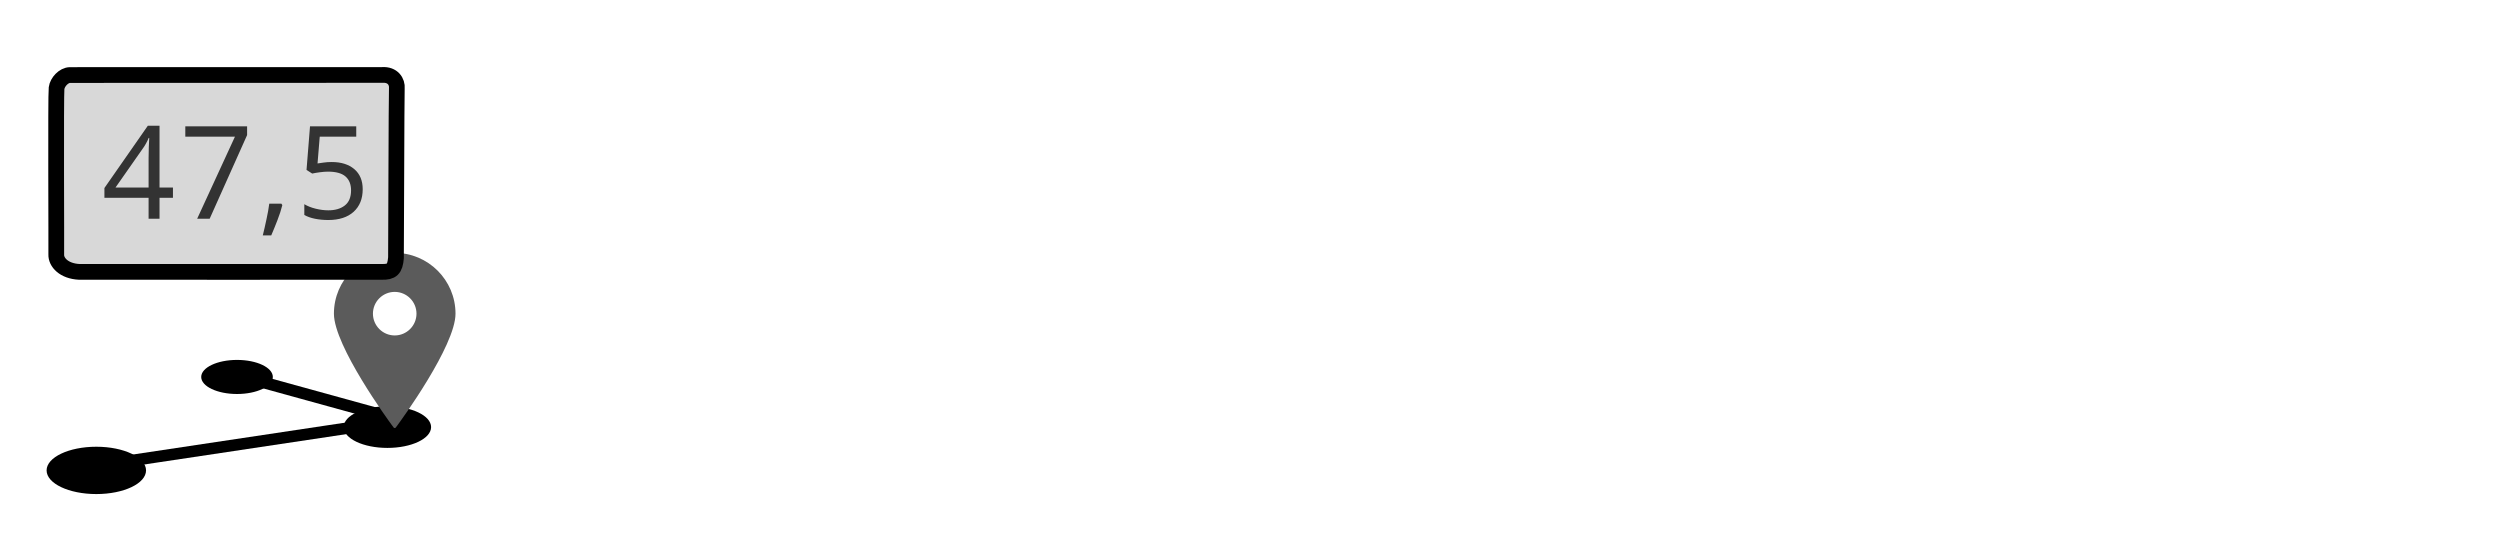
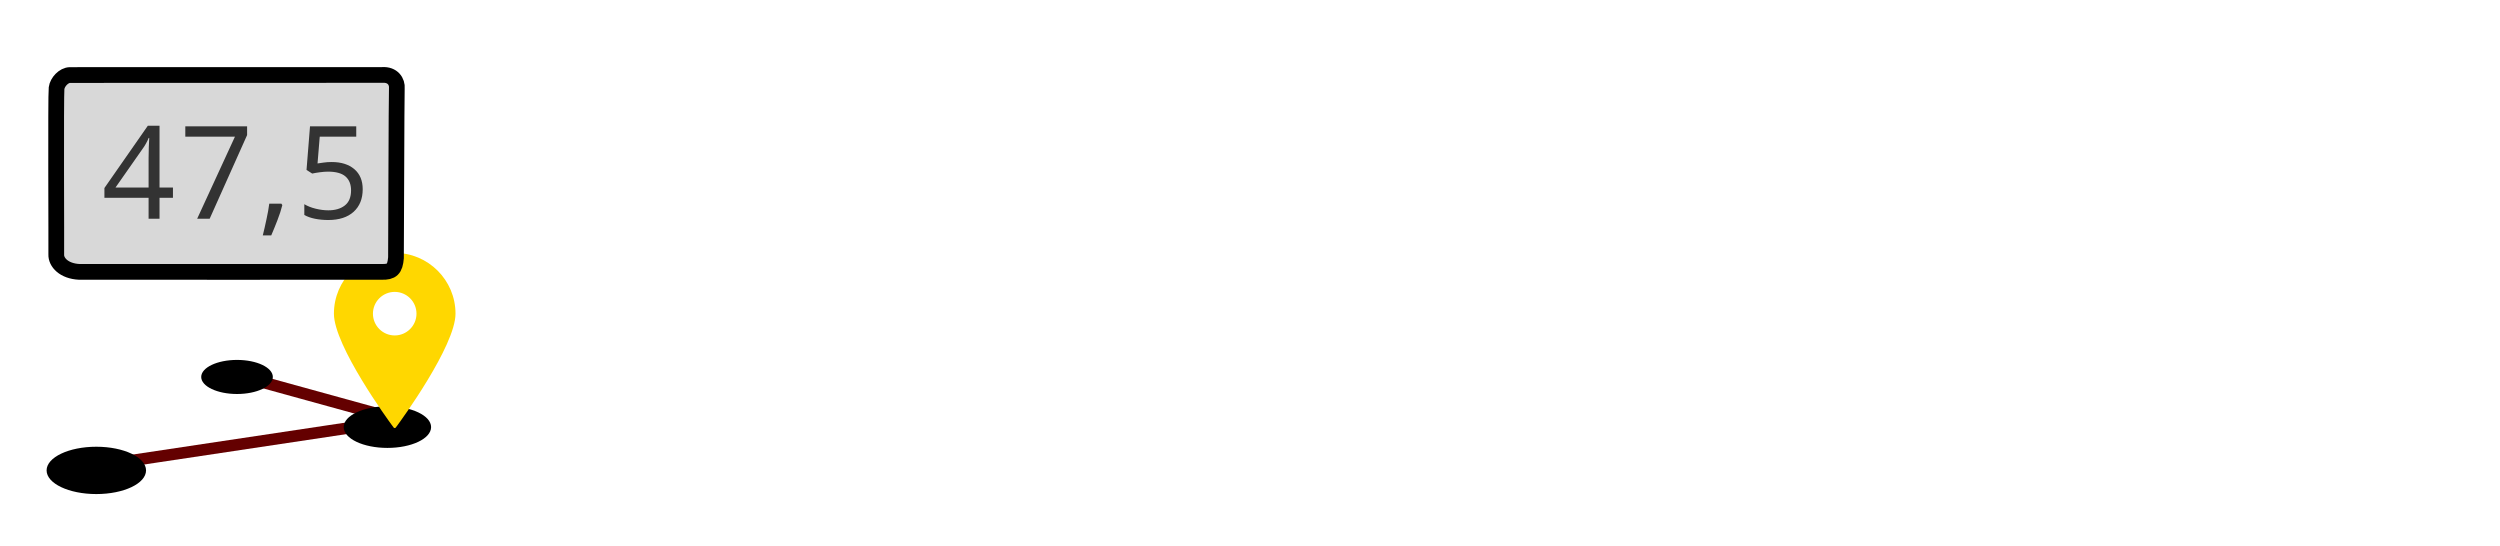
<svg xmlns="http://www.w3.org/2000/svg" width="2750" height="600">
  <g transform="matrix(0.05897, 0, 0, 0.05897, 2.173215, 391.2262)" style="">
    <g transform="matrix(1.022302, 0, 0, 0.857222, 308.1414, -16651.815)" style="">
-       <polyline style="stroke: rgb(0, 0, 0); fill: none; stroke-width: 250px;" points="1191.386 21863.889 6968.19 20829.236 3821.126 19794.584" />
+       <polyline style="stroke: rgb(100, 0, 0); fill: none; stroke-width: 250px;" points="1191.386 21863.889 6968.19 20829.236 3821.126 19794.584" />
      <circle style="" transform="matrix(53.88809, 0, 0, 30.58511, -10663.995, -5261.898)" cx="322.8" cy="858" r="14.8" />
      <circle style="" transform="matrix(44.15237, 0, 0, 25.05943, -10265.008, -1612.24)" cx="322.8" cy="858" r="14.8" />
      <circle style="" transform="matrix(61.30573, 0, 0, 34.79511, -18369.387, -7932.128)" cx="322.8" cy="858" r="14.8" />
    </g>
    <g transform="matrix(8.258218, 0, 0, 8.258218, 5692.004, -1917.423)" style="">
-       <path d="M197.849,0C122.131,0,60.531,61.609,60.531,137.329c0,72.887,124.591,243.177,129.896,250.388l4.951,6.738 c0.579,0.792,1.501,1.255,2.471,1.255c0.985,0,1.901-0.463,2.486-1.255l4.948-6.738c5.308-7.211,129.896-177.501,129.896-250.388 C335.179,61.609,273.569,0,197.849,0z M197.849,88.138c27.13,0,49.191,22.062,49.191,49.191c0,27.115-22.062,49.191-49.191,49.191 c-27.114,0-49.191-22.076-49.191-49.191C148.658,110.2,170.734,88.138,197.849,88.138z" style="fill: rgb(91, 91, 91);" />
+       <path d="M197.849,0C122.131,0,60.531,61.609,60.531,137.329c0,72.887,124.591,243.177,129.896,250.388l4.951,6.738 c0.579,0.792,1.501,1.255,2.471,1.255c0.985,0,1.901-0.463,2.486-1.255l4.948-6.738c5.308-7.211,129.896-177.501,129.896-250.388 C335.179,61.609,273.569,0,197.849,0z M197.849,88.138c27.13,0,49.191,22.062,49.191,49.191c0,27.115-22.062,49.191-49.191,49.191 c-27.114,0-49.191-22.076-49.191-49.191C148.658,110.2,170.734,88.138,197.849,88.138z" style="fill: gold;" />
    </g>
    <path d="M 9956.35 561.57 L 9644.18 222.74 L 11916.2 -1830.1 C 11969.3 -1878.8 12024.7 -1902.1 12082.3 -1899.9 C 12139.9 -1897.7 12193 -1870 12241.7 -1816.9 C 12290.5 -1763.7 12313.7 -1707.2 12311.4 -1647.5 C 12309.2 -1587.7 12281.5 -1535.6 12228.5 -1491.3 L 9956.35 561.57 Z M 9790.27 1777.31 C 9714.96 1777.31 9654.07 1754.11 9607.6 1707.61 C 9561.04 1661.01 9537.72 1600.11 9537.72 1524.91 L 9537.72 -3158.9 C 9537.72 -3234.2 9561.04 -3295.1 9607.6 -3341.6 C 9654.07 -3388.1 9714.96 -3411.3 9790.27 -3411.3 C 9865.58 -3411.3 9926.38 -3388.1 9972.94 -3341.6 C 10019.4 -3295.1 10042.8 -3234.2 10042.8 -3158.9 L 10042.8 1524.91 C 10042.8 1600.11 10019.4 1661.01 9972.94 1707.61 C 9926.38 1754.11 9865.58 1777.31 9790.27 1777.31 Z M 12248.3 1744.21 C 12190.8 1792.81 12131 1813.91 12069 1807.11 C 12006.9 1800.61 11953.8 1768.51 11909.5 1710.91 L 10428 -109.44 L 10786.7 -428.34 L 12281.5 1411.91 C 12325.9 1465.11 12345.8 1521.51 12341.4 1581.41 C 12337 1641.11 12305.9 1695.41 12248.3 1744.21 Z M 18221.2 1777.31 C 18145.9 1777.31 18083.9 1754.11 18035.3 1707.61 C 17986.5 1661.01 17962.2 1600.11 17962.2 1524.91 L 17962.2 -388.49 C 17962.2 -702.94 17880.3 -952.07 17716.3 -1135.9 C 17552.4 -1319.7 17342.1 -1411.6 17085.2 -1411.6 C 16810.7 -1411.6 16585.8 -1319.7 16410.7 -1135.9 C 16235.8 -952.07 16150.6 -707.37 16155.1 -401.77 L 15696.6 -401.77 C 15701.1 -698.52 15765.2 -959.83 15889.3 -1185.7 C 16013.3 -1411.6 16183.9 -1586.5 16400.8 -1710.6 C 16617.8 -1834.6 16863.7 -1896.6 17138.3 -1896.6 C 17399.7 -1896.6 17631.1 -1834.6 17832.6 -1710.6 C 18034.1 -1586.5 18191.3 -1411.6 18304.2 -1185.7 C 18417.2 -959.83 18473.7 -694.09 18473.7 -388.49 L 18473.7 1524.91 C 18473.7 1600.11 18450.4 1661.01 18403.8 1707.61 C 18357.4 1754.11 18296.5 1777.31 18221.2 1777.31 Z M 13570.6 1777.31 C 13490.9 1777.31 13427.8 1754.11 13381.3 1707.61 C 13334.7 1661.01 13311.6 1600.11 13311.6 1524.91 L 13311.6 -1597.6 C 13311.6 -1672.9 13334.7 -1734.9 13381.3 -1783.6 C 13427.8 -1832.4 13490.9 -1856.7 13570.6 -1856.7 C 13646 -1856.7 13706.8 -1832.4 13753.3 -1783.6 C 13799.9 -1734.9 13823.1 -1672.9 13823.1 -1597.6 L 13823.1 1524.91 C 13823.1 1600.11 13799.9 1661.01 13753.3 1707.61 C 13706.8 1754.11 13646 1777.31 13570.6 1777.31 Z M 15902.5 1777.31 C 15827.3 1777.31 15765.2 1754.11 15716.5 1707.61 C 15667.8 1661.01 15643.6 1600.11 15643.6 1524.91 L 15643.6 -388.49 C 15643.6 -702.94 15561.5 -952.07 15397.7 -1135.9 C 15233.8 -1319.7 15023.4 -1411.6 14766.6 -1411.6 C 14491.9 -1411.6 14266.2 -1321.9 14089 -1142.5 C 13911.8 -963.16 13823.1 -729.52 13823.1 -441.64 L 13457.7 -441.64 C 13466.6 -725.09 13529.7 -976.44 13647.1 -1195.7 C 13764.3 -1414.9 13925 -1586.5 14128.8 -1710.6 C 14332.5 -1834.6 14562.8 -1896.6 14819.7 -1896.6 C 15081 -1896.6 15312.5 -1834.6 15513.9 -1710.6 C 15715.4 -1586.5 15872.7 -1411.6 15985.6 -1185.7 C 16098.7 -959.83 16155.1 -694.09 16155.1 -388.49 L 16155.1 1524.91 C 16155.1 1600.11 16131.7 1661.01 16085.2 1707.61 C 16038.8 1754.11 15977.8 1777.31 15902.5 1777.31 Z M 19577 -1039.5 C 19470.6 -1039.5 19378.7 -1076.1 19301.2 -1149.2 C 19223.7 -1222.3 19185 -1314.2 19185 -1424.9 C 19185 -1535.6 19222.6 -1628.6 19297.9 -1703.9 C 19373.2 -1779.2 19466.3 -1816.9 19577 -1816.9 C 19683.3 -1816.9 19772.9 -1778.1 19846 -1700.6 C 19919.2 -1623.1 19955.6 -1531.2 19955.6 -1424.9 C 19955.6 -1318.6 19919.2 -1227.8 19846 -1152.5 C 19772.9 -1077.2 19683.3 -1039.5 19577 -1039.5 Z M 19590.2 1883.71 C 19483.9 1883.71 19393.1 1846.01 19317.8 1770.71 C 19242.5 1695.41 19204.9 1604.61 19204.9 1498.31 C 19204.9 1387.61 19243.8 1294.61 19321.1 1219.21 C 19398.6 1143.91 19488.3 1106.31 19590.2 1106.31 C 19696.6 1106.31 19787.4 1145.11 19862.6 1222.61 C 19938 1300.11 19975.6 1392.01 19975.6 1498.31 C 19975.6 1600.11 19939 1689.91 19865.9 1767.31 C 19792.9 1844.91 19701 1883.71 19590.2 1883.71 Z M 22507.6 1843.81 C 22224.1 1843.81 21961.7 1802.81 21720.2 1720.81 C 21478.8 1639.01 21269.7 1522.71 21092.5 1372.01 C 20915.3 1221.51 20780.2 1046.61 20687.2 847.21 C 20651.7 776.36 20650.6 711.04 20683.9 651.24 C 20717.1 591.45 20773.6 550.49 20853.3 528.34 C 20915.3 510.62 20976.2 517.28 21036 548.27 C 21095.8 579.28 21141.1 625.77 21172.2 687.79 C 21238.6 816.21 21336 931.41 21464.6 1033.31 C 21593 1135.11 21745.7 1213.81 21922.9 1269.01 C 22100.1 1324.51 22295 1352.11 22507.6 1352.11 C 22742.2 1352.11 22950.4 1313.41 23132 1235.91 C 23313.7 1158.41 23456.6 1045.31 23560.5 897.11 C 23664.7 748.68 23716.7 568.2 23716.7 355.61 C 23716.7 85.43 23617 -147.09 23417.6 -341.97 C 23218.3 -536.84 22906.2 -660.85 22481 -714.02 C 21962.7 -776.02 21557.5 -936.57 21265.2 -1195.7 C 20972.9 -1454.8 20826.7 -1772.6 20826.7 -2149 C 20826.7 -2419.2 20898.8 -2654 21042.6 -2853.3 C 21186.6 -3052.6 21384.8 -3206.5 21637.2 -3315 C 21889.6 -3423.5 22179.8 -3477.8 22507.6 -3477.8 C 22751.1 -3477.8 22972.6 -3439 23171.9 -3361.5 C 23371.3 -3284 23545.1 -3182.1 23693.4 -3055.9 C 23841.8 -2929.7 23962.5 -2791.3 24055.5 -2640.7 C 24099.8 -2569.8 24114.1 -2501.2 24098.6 -2434.7 C 24083.2 -2368.3 24044.4 -2317.3 23982.3 -2281.9 C 23916 -2250.9 23848.4 -2246.5 23779.8 -2268.6 C 23711.2 -2290.8 23659.1 -2332.8 23623.6 -2394.8 C 23557.1 -2496.7 23474.1 -2593 23374.5 -2683.8 C 23274.8 -2774.6 23154.1 -2846.6 23012.4 -2899.8 C 22870.8 -2952.9 22700.2 -2981.7 22500.9 -2986.1 C 22150.9 -2986.1 21869.8 -2911.9 21657.1 -2763.6 C 21444.5 -2615.2 21338.2 -2399.3 21338.2 -2115.8 C 21338.2 -1965.2 21378.2 -1826.8 21457.8 -1700.6 C 21537.5 -1574.4 21669.3 -1465.9 21853.2 -1375 C 22037 -1284.3 22283.9 -1216.7 22593.9 -1172.4 C 23147.6 -1092.7 23558.4 -923.3 23826.2 -664.19 C 24094.3 -405.08 24228.2 -67.38 24228.2 348.96 C 24228.2 588.13 24185.1 800.71 24098.6 986.71 C 24012.2 1172.71 23890.5 1328.91 23733.3 1455.21 C 23576.1 1581.41 23392.3 1677.71 23181.9 1744.21 C 22971.4 1810.61 22746.7 1843.81 22507.6 1843.81 Z M 26866.4 1810.61 C 26507.7 1810.61 26190 1731.91 25913.1 1574.71 C 25636.4 1417.41 25419.2 1199.41 25262.1 920.31 C 25104.8 641.28 25026.1 322.39 25026.1 -36.37 C 25026.1 -399.56 25100.4 -719.56 25248.7 -996.36 C 25397.2 -1273.2 25602 -1491.3 25863.3 -1650.8 C 26124.5 -1810.2 26425.8 -1889.9 26766.8 -1889.9 C 27103.4 -1889.9 27396.9 -1813.5 27647 -1660.7 C 27897.3 -1507.9 28091.1 -1296.4 28228.4 -1026.3 C 28365.6 -756.09 28434.3 -448.27 28434.3 -102.81 C 28434.3 -31.95 28412.2 24.53 28367.9 66.61 C 28323.7 108.69 28266 129.72 28195.1 129.72 L 25371.6 129.72 L 25371.6 -295.47 L 28248.4 -295.47 L 27962.7 -89.52 C 27967 -346.41 27920.5 -576.71 27823.1 -780.45 C 27725.7 -984.19 27587.2 -1143.6 27407.9 -1258.8 C 27228.6 -1373.9 27014.8 -1431.5 26766.8 -1431.5 C 26514.3 -1431.5 26292.9 -1371.7 26102.4 -1252.1 C 25912 -1132.6 25764.7 -967.58 25660.6 -757.19 C 25556.6 -546.81 25504.5 -306.54 25504.5 -36.37 C 25504.5 233.8 25563.2 472.98 25680.5 681.15 C 25798 889.31 25958.5 1053.31 26162.2 1172.71 C 26365.9 1292.31 26600.7 1352.11 26866.4 1352.11 C 27026 1352.11 27186.4 1324.51 27348.1 1269.01 C 27509.8 1213.81 27639.3 1143.91 27736.8 1059.81 C 27785.5 1020.01 27840.8 998.91 27902.9 996.71 C 27964.9 994.51 28017.9 1011.11 28062.3 1046.61 C 28119.8 1099.61 28149.8 1157.31 28152.1 1219.21 C 28154.2 1281.31 28128.8 1334.41 28075.6 1378.61 C 27929.5 1502.71 27743.4 1605.71 27517.5 1687.71 C 27291.6 1769.61 27074.6 1810.61 26866.4 1810.61 Z M 29484.8 -461.55 C 29498.2 -736.17 29570.1 -981.98 29700.8 -1199 C 29831.4 -1416 30002 -1586.5 30212.4 -1710.6 C 30422.7 -1834.6 30656.2 -1896.6 30913.3 -1896.6 C 31116.9 -1896.6 31274.3 -1867.8 31385 -1810.2 C 31495.6 -1752.6 31537.7 -1668.5 31511.2 -1557.8 C 31493.4 -1491.3 31463.5 -1447 31421.4 -1424.9 C 31379.4 -1402.7 31328.5 -1393.9 31268.7 -1398.3 C 31208.9 -1402.7 31141.4 -1407.2 31066 -1411.6 C 30818 -1433.7 30597.6 -1408.3 30405 -1335.2 C 30212.3 -1262.1 30059.4 -1150.3 29946.5 -999.7 C 29833.7 -849.1 29777.2 -669.73 29777.2 -461.55 L 29484.8 -461.55 Z M 29524.7 1777.31 C 29445.1 1777.31 29383 1755.11 29338.6 1710.91 C 29294.4 1666.71 29272.3 1604.61 29272.3 1524.91 L 29272.3 -1604.3 C 29272.3 -1684 29294.4 -1746 29338.6 -1790.3 C 29383 -1834.6 29445.1 -1856.7 29524.7 -1856.7 C 29604.3 -1856.7 29666.5 -1834.6 29710.8 -1790.3 C 29755.2 -1746 29777.2 -1684 29777.2 -1604.3 L 29777.2 1524.91 C 29777.2 1604.61 29755.2 1666.71 29710.8 1710.91 C 29666.5 1755.11 29604.3 1777.31 29524.7 1777.31 Z M 33531.8 1777.31 C 33425.4 1777.31 33345.8 1719.81 33292.6 1604.61 L 31817.7 -1524.5 C 31791.1 -1582.1 31789 -1639.7 31811.1 -1697.3 C 31833.2 -1754.8 31877.5 -1799.1 31944 -1830.1 C 32006 -1861.1 32065.7 -1865.6 32123.4 -1843.4 C 32180.8 -1821.3 32225.2 -1781.4 32256.2 -1723.8 L 33671.3 1338.81 L 33398.9 1338.81 L 34794 -1723.8 C 34820.7 -1785.8 34866 -1826.8 34930.2 -1846.8 C 34994.5 -1866.7 35057.6 -1863.4 35119.6 -1836.8 C 35181.7 -1805.8 35223.7 -1760.4 35245.9 -1700.6 C 35267.9 -1640.8 35265.8 -1584.3 35239.1 -1531.2 L 33784.3 1604.61 C 33731.1 1719.81 33646.9 1777.31 33531.8 1777.31 Z M 36303.3 1777.31 C 36223.5 1777.31 36160.4 1754.11 36113.9 1707.61 C 36067.5 1661.01 36044.2 1598.01 36044.2 1518.21 L 36044.2 -1597.6 C 36044.2 -1677.3 36067.5 -1740.5 36113.9 -1787 C 36160.4 -1833.5 36223.5 -1856.7 36303.3 -1856.7 C 36378.5 -1856.7 36439.5 -1833.5 36486 -1787 C 36532.5 -1740.5 36555.7 -1677.3 36555.7 -1597.6 L 36555.7 1518.21 C 36555.7 1598.01 36532.5 1661.01 36486 1707.61 C 36439.5 1754.11 36378.5 1777.31 36303.3 1777.31 Z M 36296.6 -2547.7 C 36199.2 -2547.7 36115 -2583.1 36044.2 -2653.9 C 35973.3 -2724.8 35937.9 -2811.2 35937.9 -2913.1 C 35937.9 -3023.8 35974.5 -3111.2 36047.5 -3175.5 C 36120.6 -3239.7 36205.9 -3271.8 36303.3 -3271.8 C 36396.3 -3271.8 36479.3 -3239.7 36552.4 -3175.5 C 36625.5 -3111.2 36662.1 -3023.8 36662.1 -2913.1 C 36662.1 -2811.2 36626.7 -2724.8 36555.7 -2653.9 C 36484.9 -2583.1 36398.5 -2547.7 36296.6 -2547.7 Z M 39452.9 1810.61 C 39103 1810.61 38791.8 1729.71 38519.4 1568.11 C 38246.9 1406.31 38032.2 1186.11 37875.1 907.01 C 37717.8 628 37639.2 313.53 37639.2 -36.37 C 37639.2 -390.69 37714.5 -707.37 37865 -986.4 C 38015.6 -1265.4 38221.6 -1485.8 38482.9 -1647.5 C 38744.1 -1809.1 39045.4 -1889.9 39386.5 -1889.9 C 39656.6 -1889.9 39905.7 -1836.8 40133.8 -1730.5 C 40361.9 -1624.2 40562.3 -1464.8 40735 -1252.1 C 40783.8 -1199 40801.6 -1142.5 40788.2 -1082.7 C 40774.9 -1022.9 40737.3 -970.9 40675.3 -926.61 C 40626.6 -891.18 40572.4 -879 40512.5 -890.07 C 40452.8 -901.14 40400.8 -933.26 40356.5 -986.4 C 40099.4 -1278.7 39776.2 -1424.9 39386.5 -1424.9 C 39138.4 -1424.9 38920.3 -1365.1 38732.1 -1245.5 C 38543.9 -1125.9 38397.7 -962.04 38293.5 -753.88 C 38189.5 -545.72 38137.4 -306.54 38137.4 -36.37 C 38137.4 229.38 38192.8 466.33 38303.4 674.49 C 38414.3 882.71 38569.2 1046.61 38768.6 1166.21 C 38967.8 1285.71 39195.9 1345.51 39452.9 1345.51 C 39625.6 1345.51 39784 1322.21 39927.8 1275.71 C 40071.8 1229.11 40199.2 1157.31 40309.9 1059.81 C 40363.1 1015.61 40418.4 991.21 40476.1 986.71 C 40533.6 982.31 40586.6 1000.01 40635.5 1039.91 C 40688.5 1088.61 40718.4 1143.91 40725.1 1206.11 C 40731.8 1268.11 40710.8 1321.01 40662 1365.41 C 40338.7 1662.21 39935.6 1810.61 39452.9 1810.61 Z M 43406.7 1810.61 C 43048.1 1810.61 42730.2 1731.91 42453.5 1574.71 C 42176.6 1417.41 41959.6 1199.41 41802.3 920.31 C 41645 641.28 41566.5 322.39 41566.5 -36.37 C 41566.5 -399.56 41640.7 -719.56 41789 -996.36 C 41937.5 -1273.2 42142.3 -1491.3 42403.6 -1650.8 C 42664.9 -1810.2 42966 -1889.9 43307.1 -1889.9 C 43643.7 -1889.9 43937.2 -1813.5 44187.4 -1660.7 C 44437.5 -1507.9 44631.5 -1296.4 44768.7 -1026.3 C 44906.1 -756.09 44974.6 -448.27 44974.6 -102.81 C 44974.6 -31.95 44952.5 24.53 44908.2 66.61 C 44863.9 108.69 44806.3 129.72 44735.5 129.72 L 41912 129.72 L 41912 -295.47 L 44788.6 -295.47 L 44503 -89.52 C 44507.4 -346.41 44460.8 -576.71 44363.5 -780.45 C 44266.1 -984.19 44127.6 -1143.6 43948.2 -1258.8 C 43768.9 -1373.9 43555.1 -1431.5 43307.1 -1431.5 C 43054.6 -1431.5 42833.2 -1371.7 42642.7 -1252.1 C 42452.3 -1132.6 42305 -967.58 42201 -757.19 C 42096.9 -546.81 42044.9 -306.54 42044.9 -36.37 C 42044.9 233.8 42103.6 472.98 42220.8 681.15 C 42338.3 889.31 42498.9 1053.31 42702.5 1172.71 C 42906.3 1292.31 43141 1352.11 43406.7 1352.11 C 43566.2 1352.11 43726.7 1324.51 43888.4 1269.01 C 44050 1213.81 44179.6 1143.91 44277.1 1059.81 C 44325.8 1020.01 44381.2 998.91 44443.2 996.71 C 44505.2 994.51 44558.3 1011.11 44602.6 1046.61 C 44660.2 1099.61 44690 1157.31 44692.3 1219.21 C 44694.5 1281.31 44669.1 1334.41 44615.9 1378.61 C 44469.8 1502.71 44283.6 1605.71 44057.9 1687.71 C 43831.9 1769.61 43615 1810.61 43406.7 1810.61 Z" style="stroke-linecap: round; stroke-miterlimit: 1; stroke-width: 14px; fill: rgb(255, 255, 255);" />
    <g style="" transform="matrix(0.734172, 0, 0, 0.734172, 1207.799, -9081.455)">
      <path style="fill: rgb(216, 216, 216); stroke: rgb(0, 0, 0); stroke-width: 400px;" d="M 83.92 5239.74 C 308.357 5238.69 8004.33 5238.64 8015.04 5237.87 C 8284.84 5218.51 8402.43 5410.71 8387.09 5578.06 C 8378 5677.26 8368.68 9843.41 8365.53 9882.46 C 8341.84 10176.3 8256.59 10245.6 8009.9 10240.7 C 7950.98 10239.6 392.455 10244.3 317.912 10240.7 C -72.688 10222.1 -273.91 9996.75 -265.73 9799.41 C -260.67 9676.39 -280.74 5754.26 -257.97 5573.37 C -238.32 5417.65 -75.302 5240.49 83.92 5239.74 Z" />
      <text style="fill: rgb(51, 51, 51); font-family: Calibri; font-size: 28.393px; letter-spacing: 0.9px; line-height: 44.847px; white-space: pre;" transform="matrix(115.4882, 0, 0, 115.8374, 11762.534, -848480.013)" x="-94.152" y="7401.5">47,5</text>
    </g>
  </g>
</svg>
